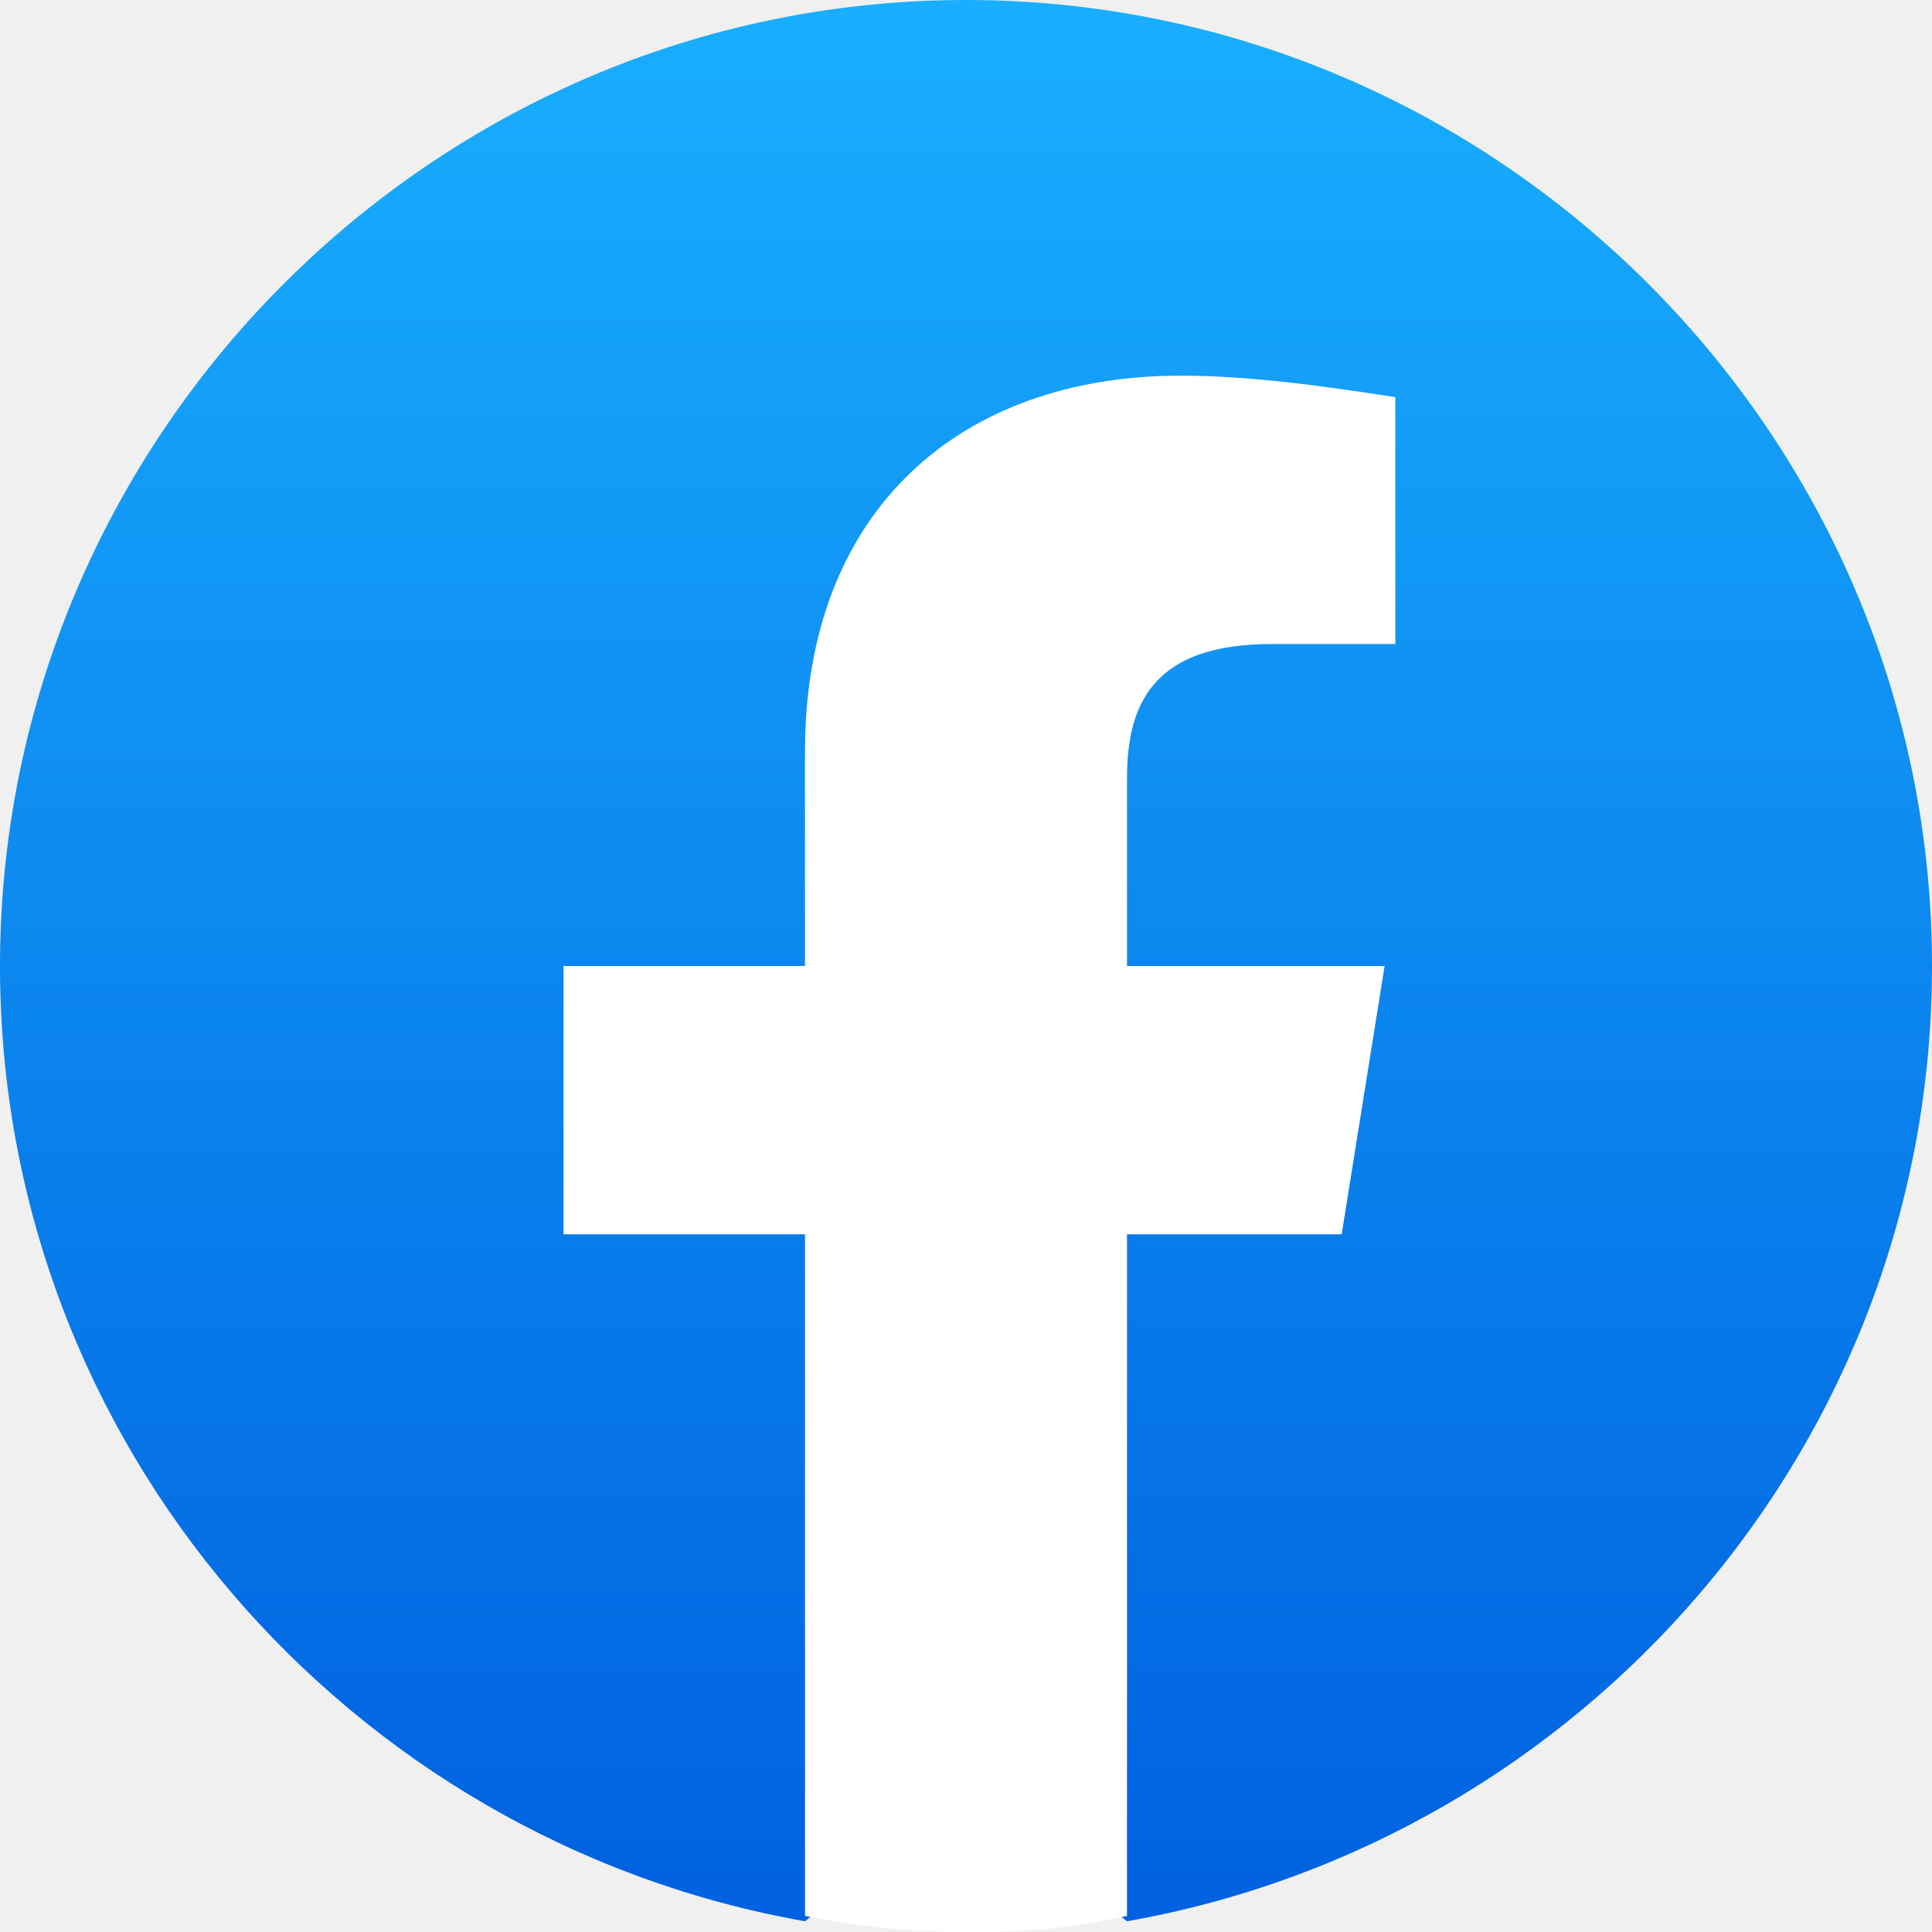
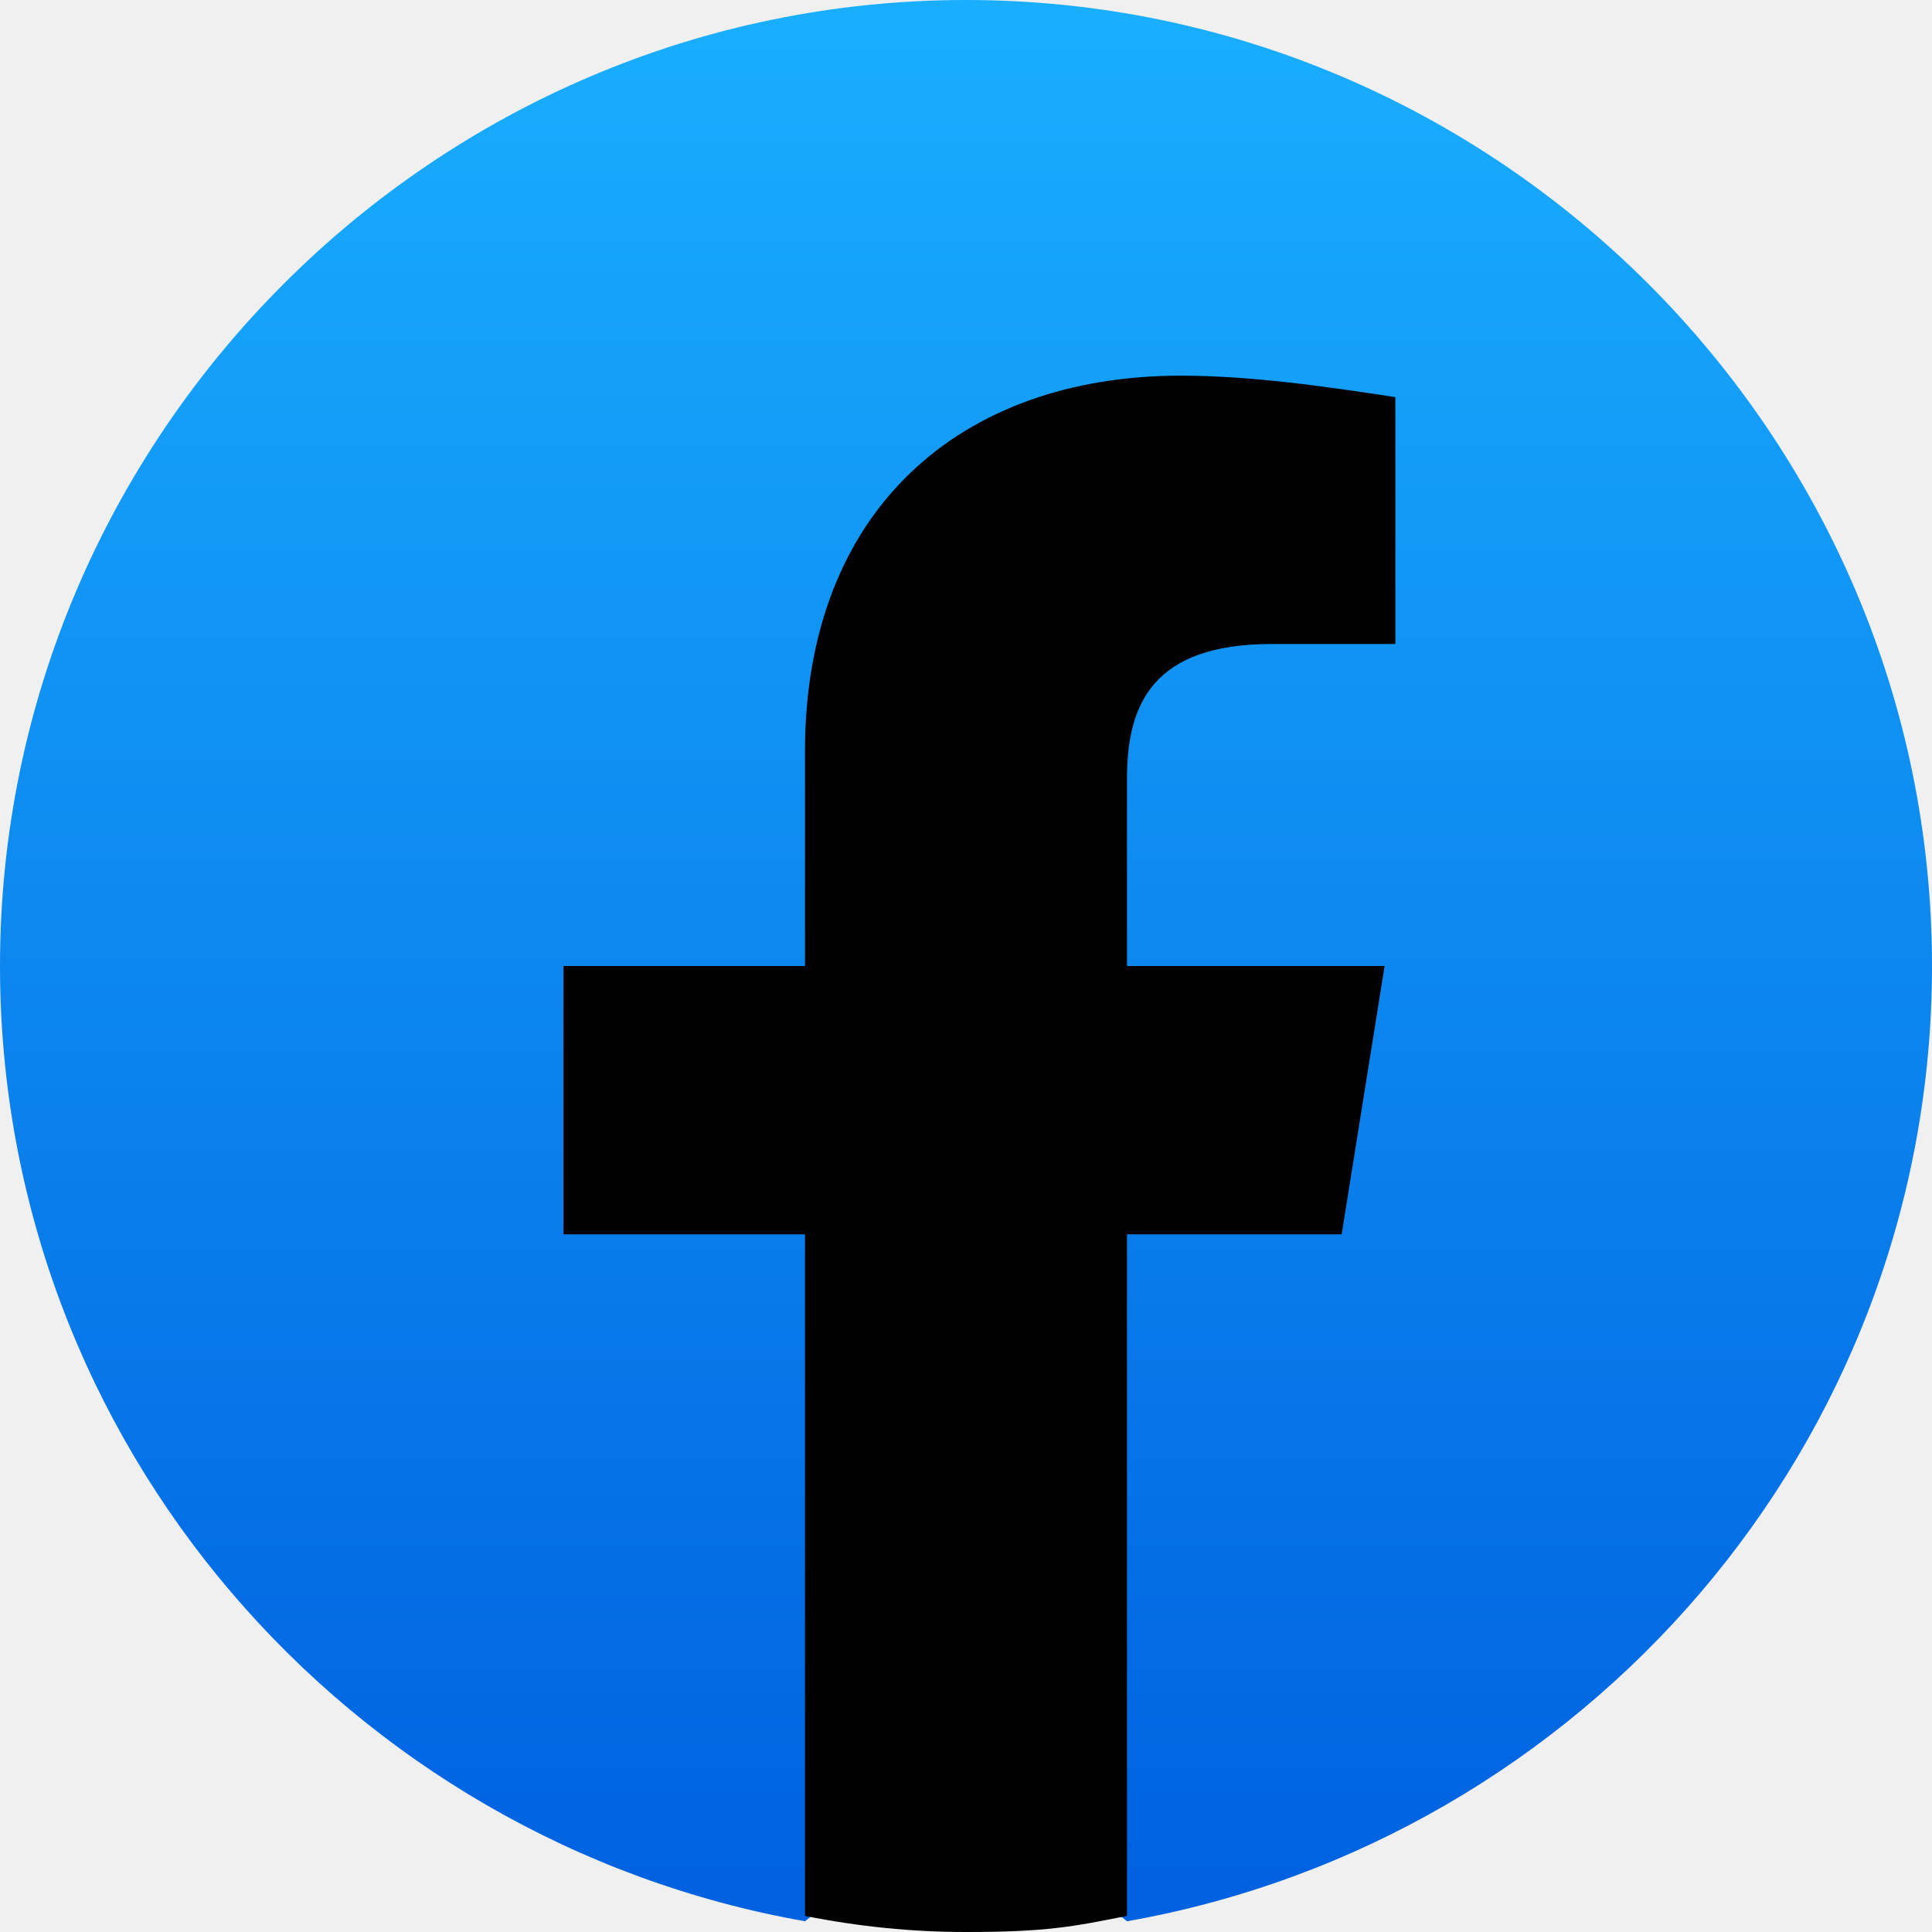
<svg xmlns="http://www.w3.org/2000/svg" fill="url(#a)" viewBox="0 0 36 36">
  <defs>
    <linearGradient id="a" x1="50%" x2="50%" y1="97.078%" y2="0%">
      <stop offset="0%" stop-color="#0062E0" />
      <stop offset="100%" stop-color="#19AFFF" />
    </linearGradient>
  </defs>
  <path d="M15 35.8C6.5 34.3 0 26.9 0 18 0 8.1 8.1 0 18 0s18 8.1 18 18c0 8.9-6.5 16.3-15 17.8l-1-.8h-4z" />
-   <path fill="#FFF" d="m25 23 .8-5H21v-3.5c0-1.4.5-2.5 2.7-2.5H26V7.4c-1.3-.2-2.7-.4-4-.4-4.1 0-7 2.5-7 7v4h-4.5v5H15v12.7q1.5.3 3 .3c1.5 0 2-.1 3-.3V23z" />
+   <path fill="currentColor" d="m25 23 .8-5H21v-3.5c0-1.4.5-2.5 2.7-2.5H26V7.4c-1.3-.2-2.7-.4-4-.4-4.1 0-7 2.5-7 7v4h-4.5v5H15v12.7q1.5.3 3 .3c1.5 0 2-.1 3-.3V23z" />
</svg>
